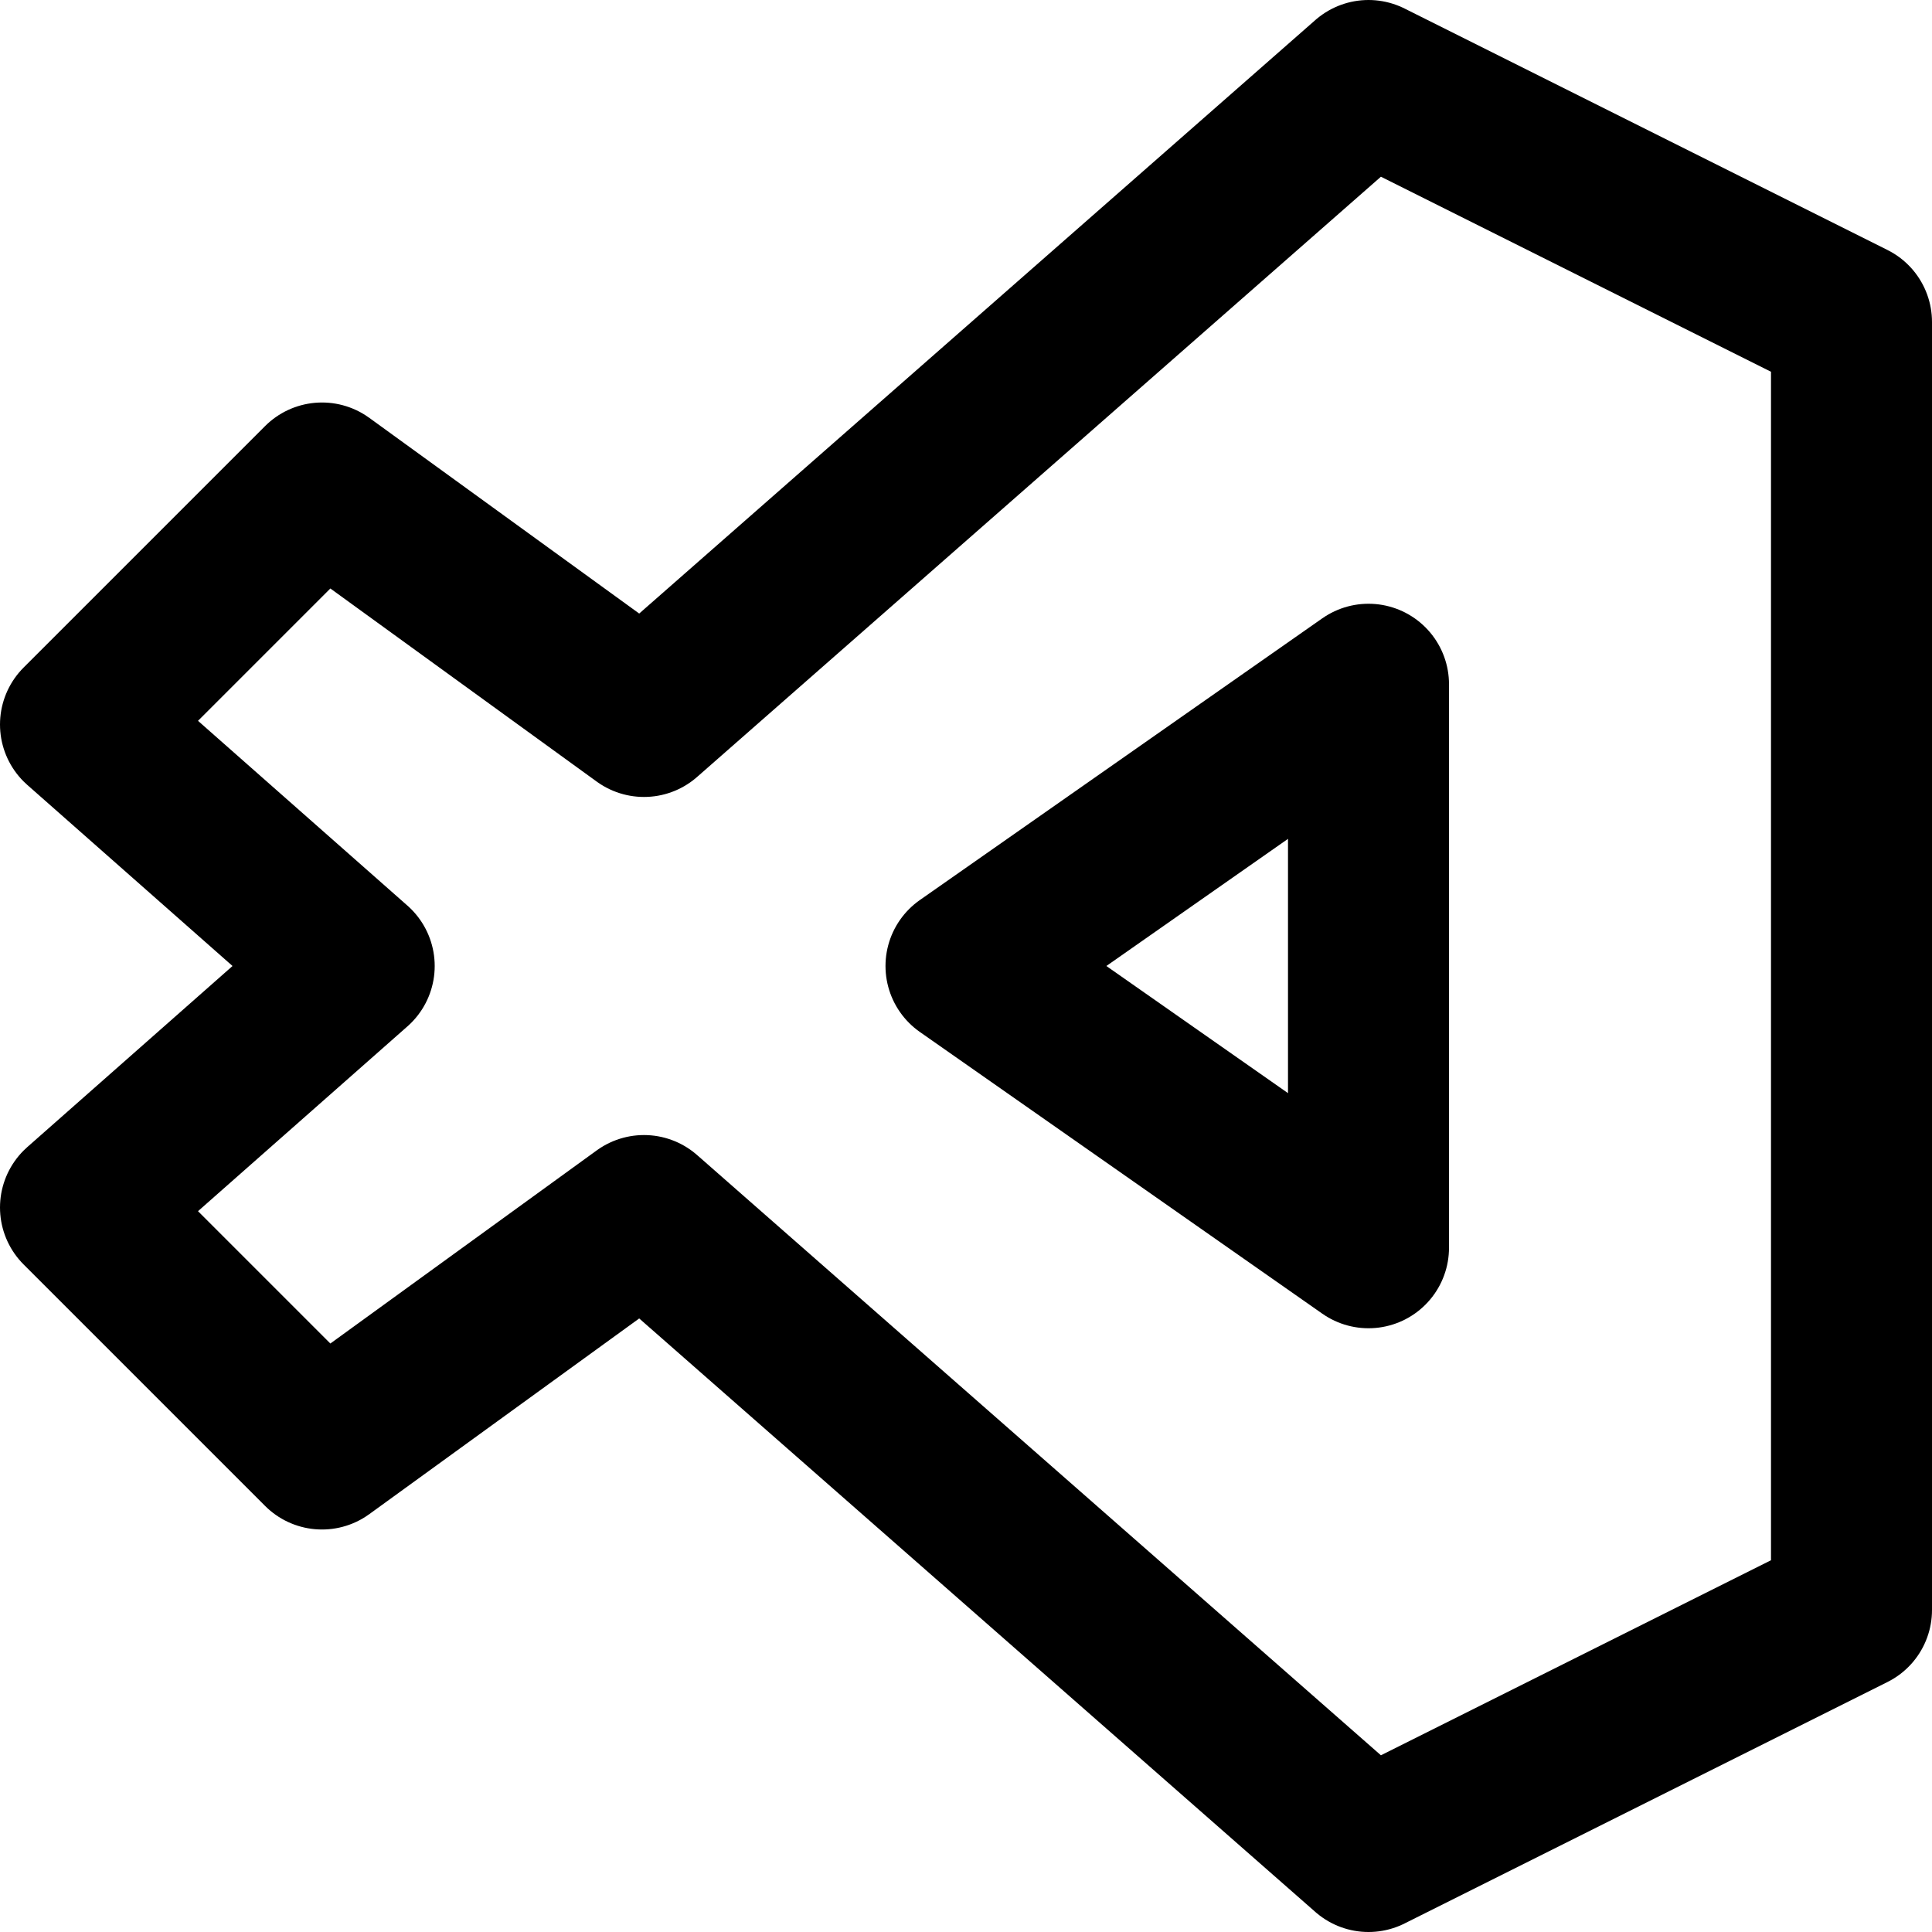
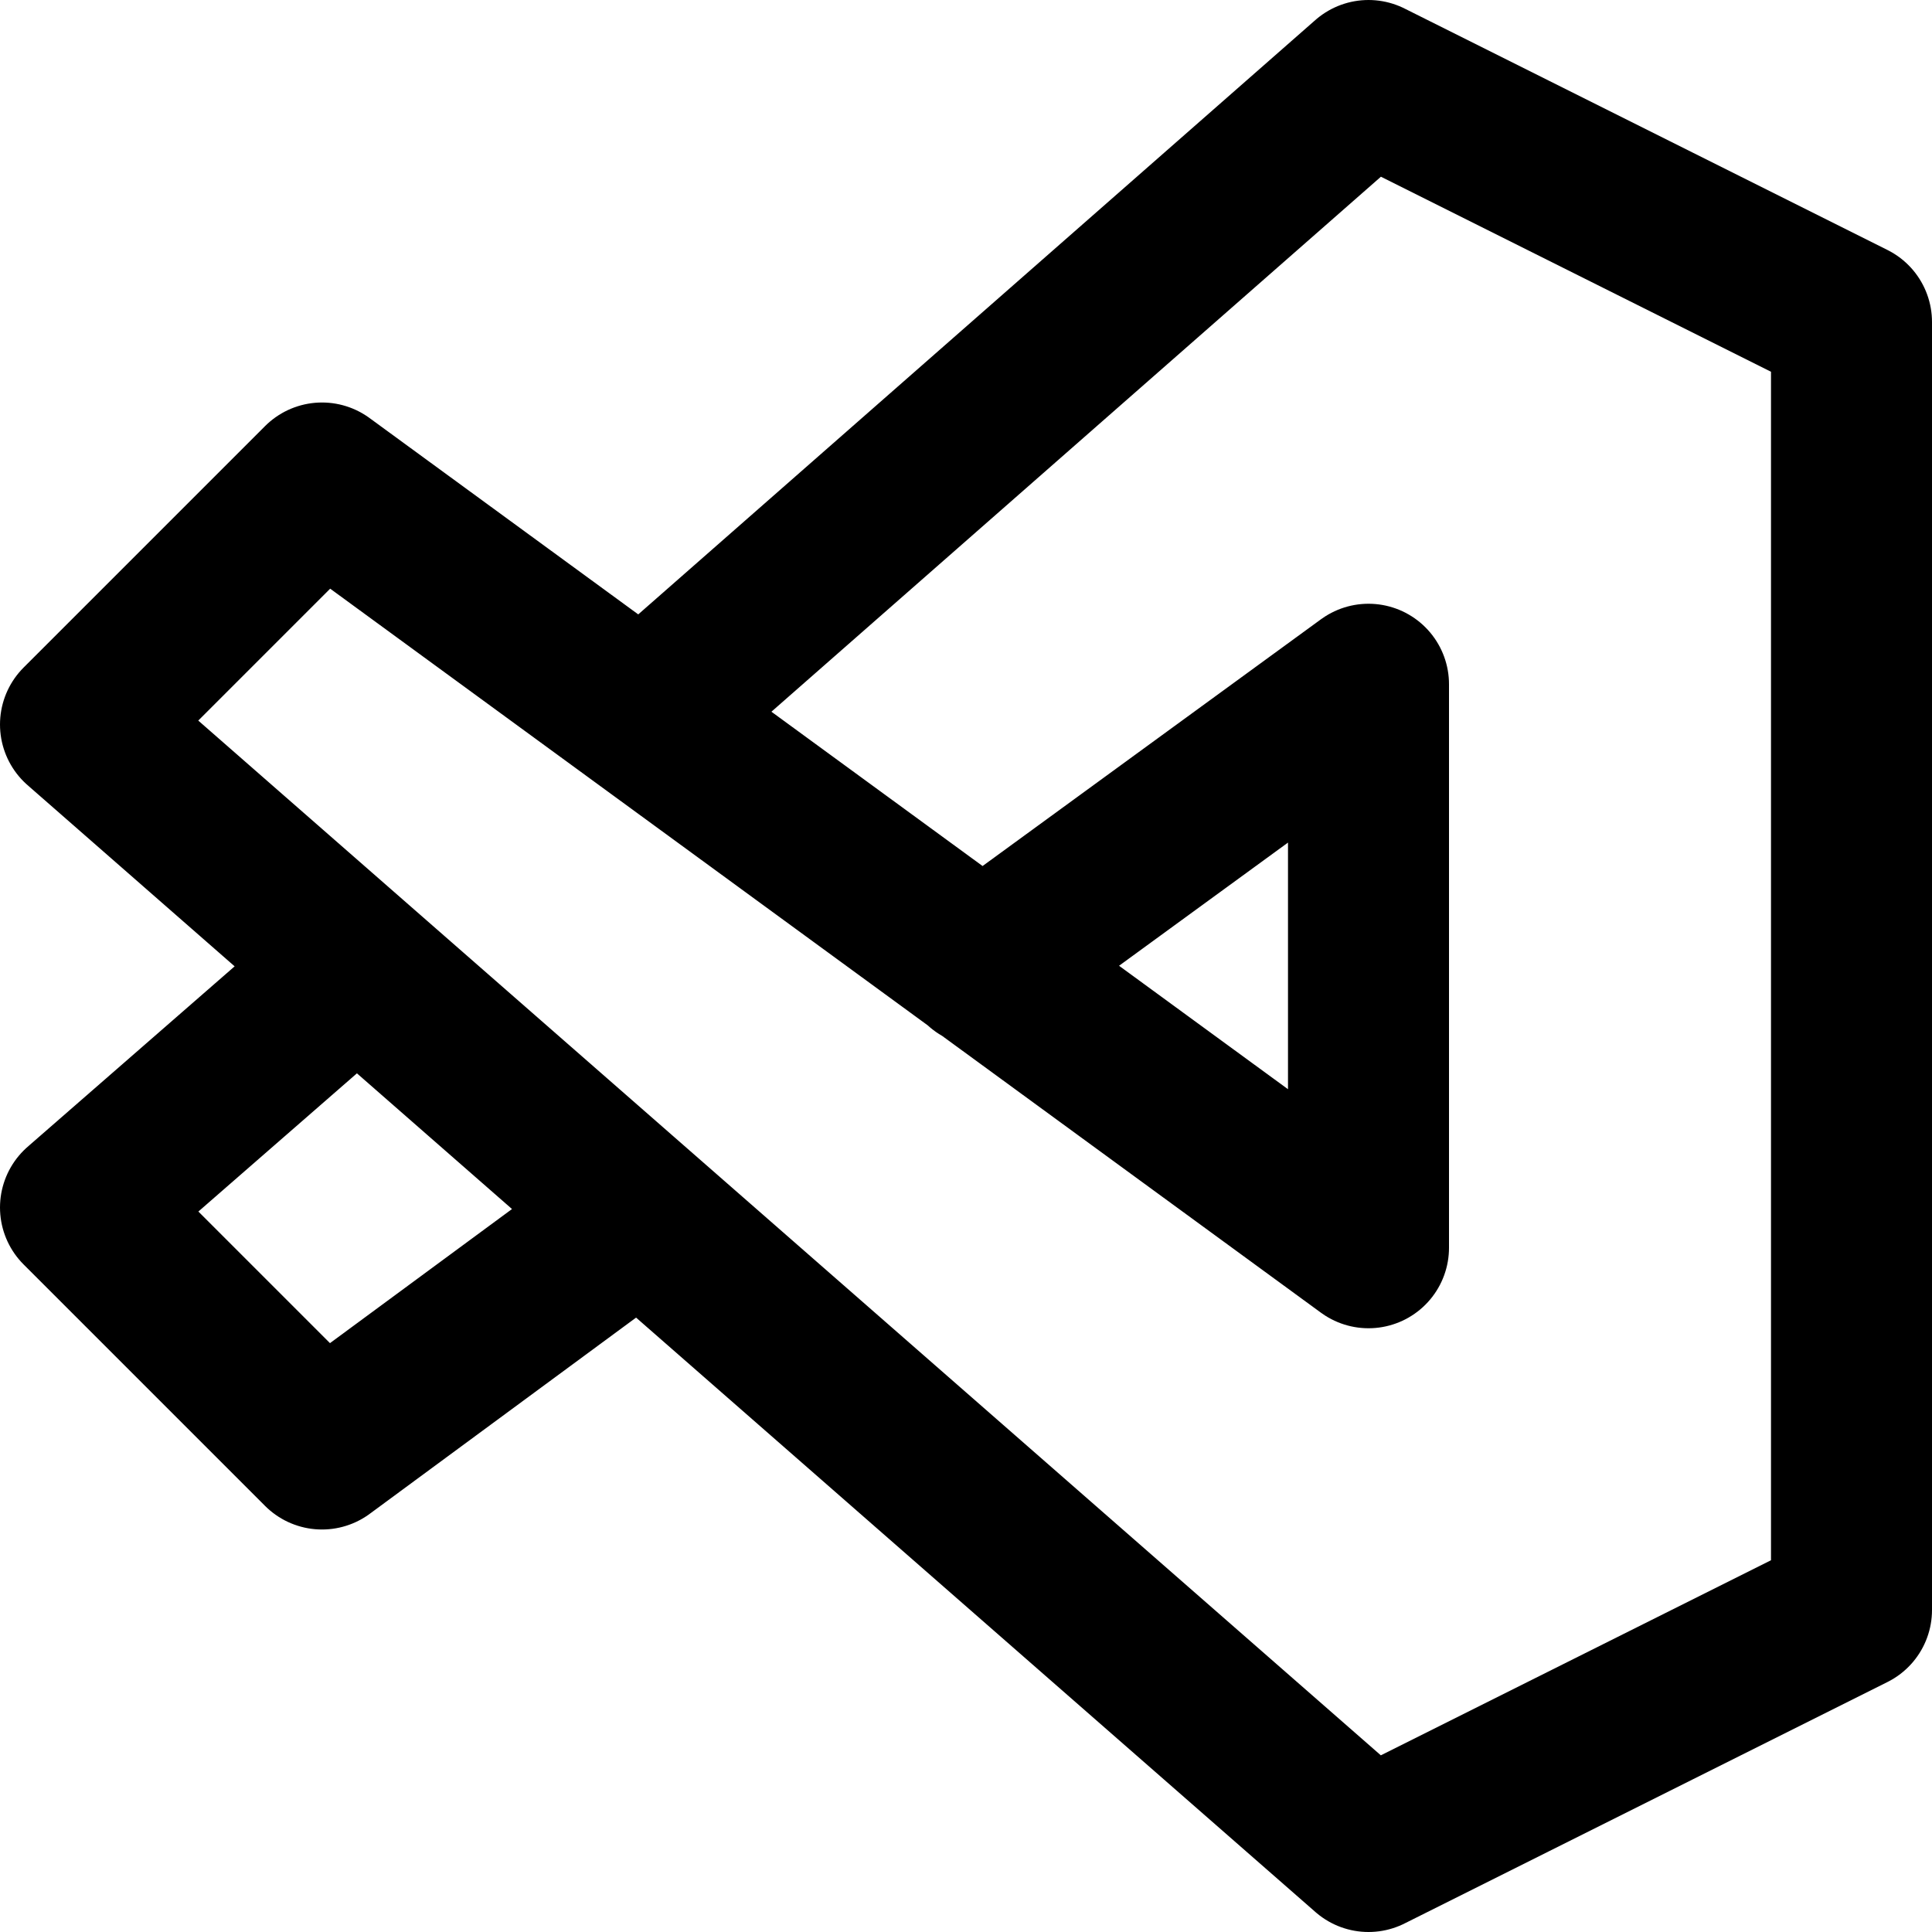
<svg xmlns="http://www.w3.org/2000/svg" class="i i-visual-studio-code" viewBox="0 0 24 24" fill="none" stroke="currentColor" stroke-width="2" stroke-linecap="round" stroke-linejoin="round">
-   <path d="m12 12 5 3.5v-7Zm-8 6-3-3 3.4-3L1 9l3-3 4 2.9L17 1l6 3v16l-6 3-9-7.9Z" />
+   <path d="M12.2 12 17 8.5v7L4 6 1 9l16 14 6-3V4l-6-3-9 7.9m-3.57 3.11L1 15l3 3 3.95-2.91" />
</svg>
